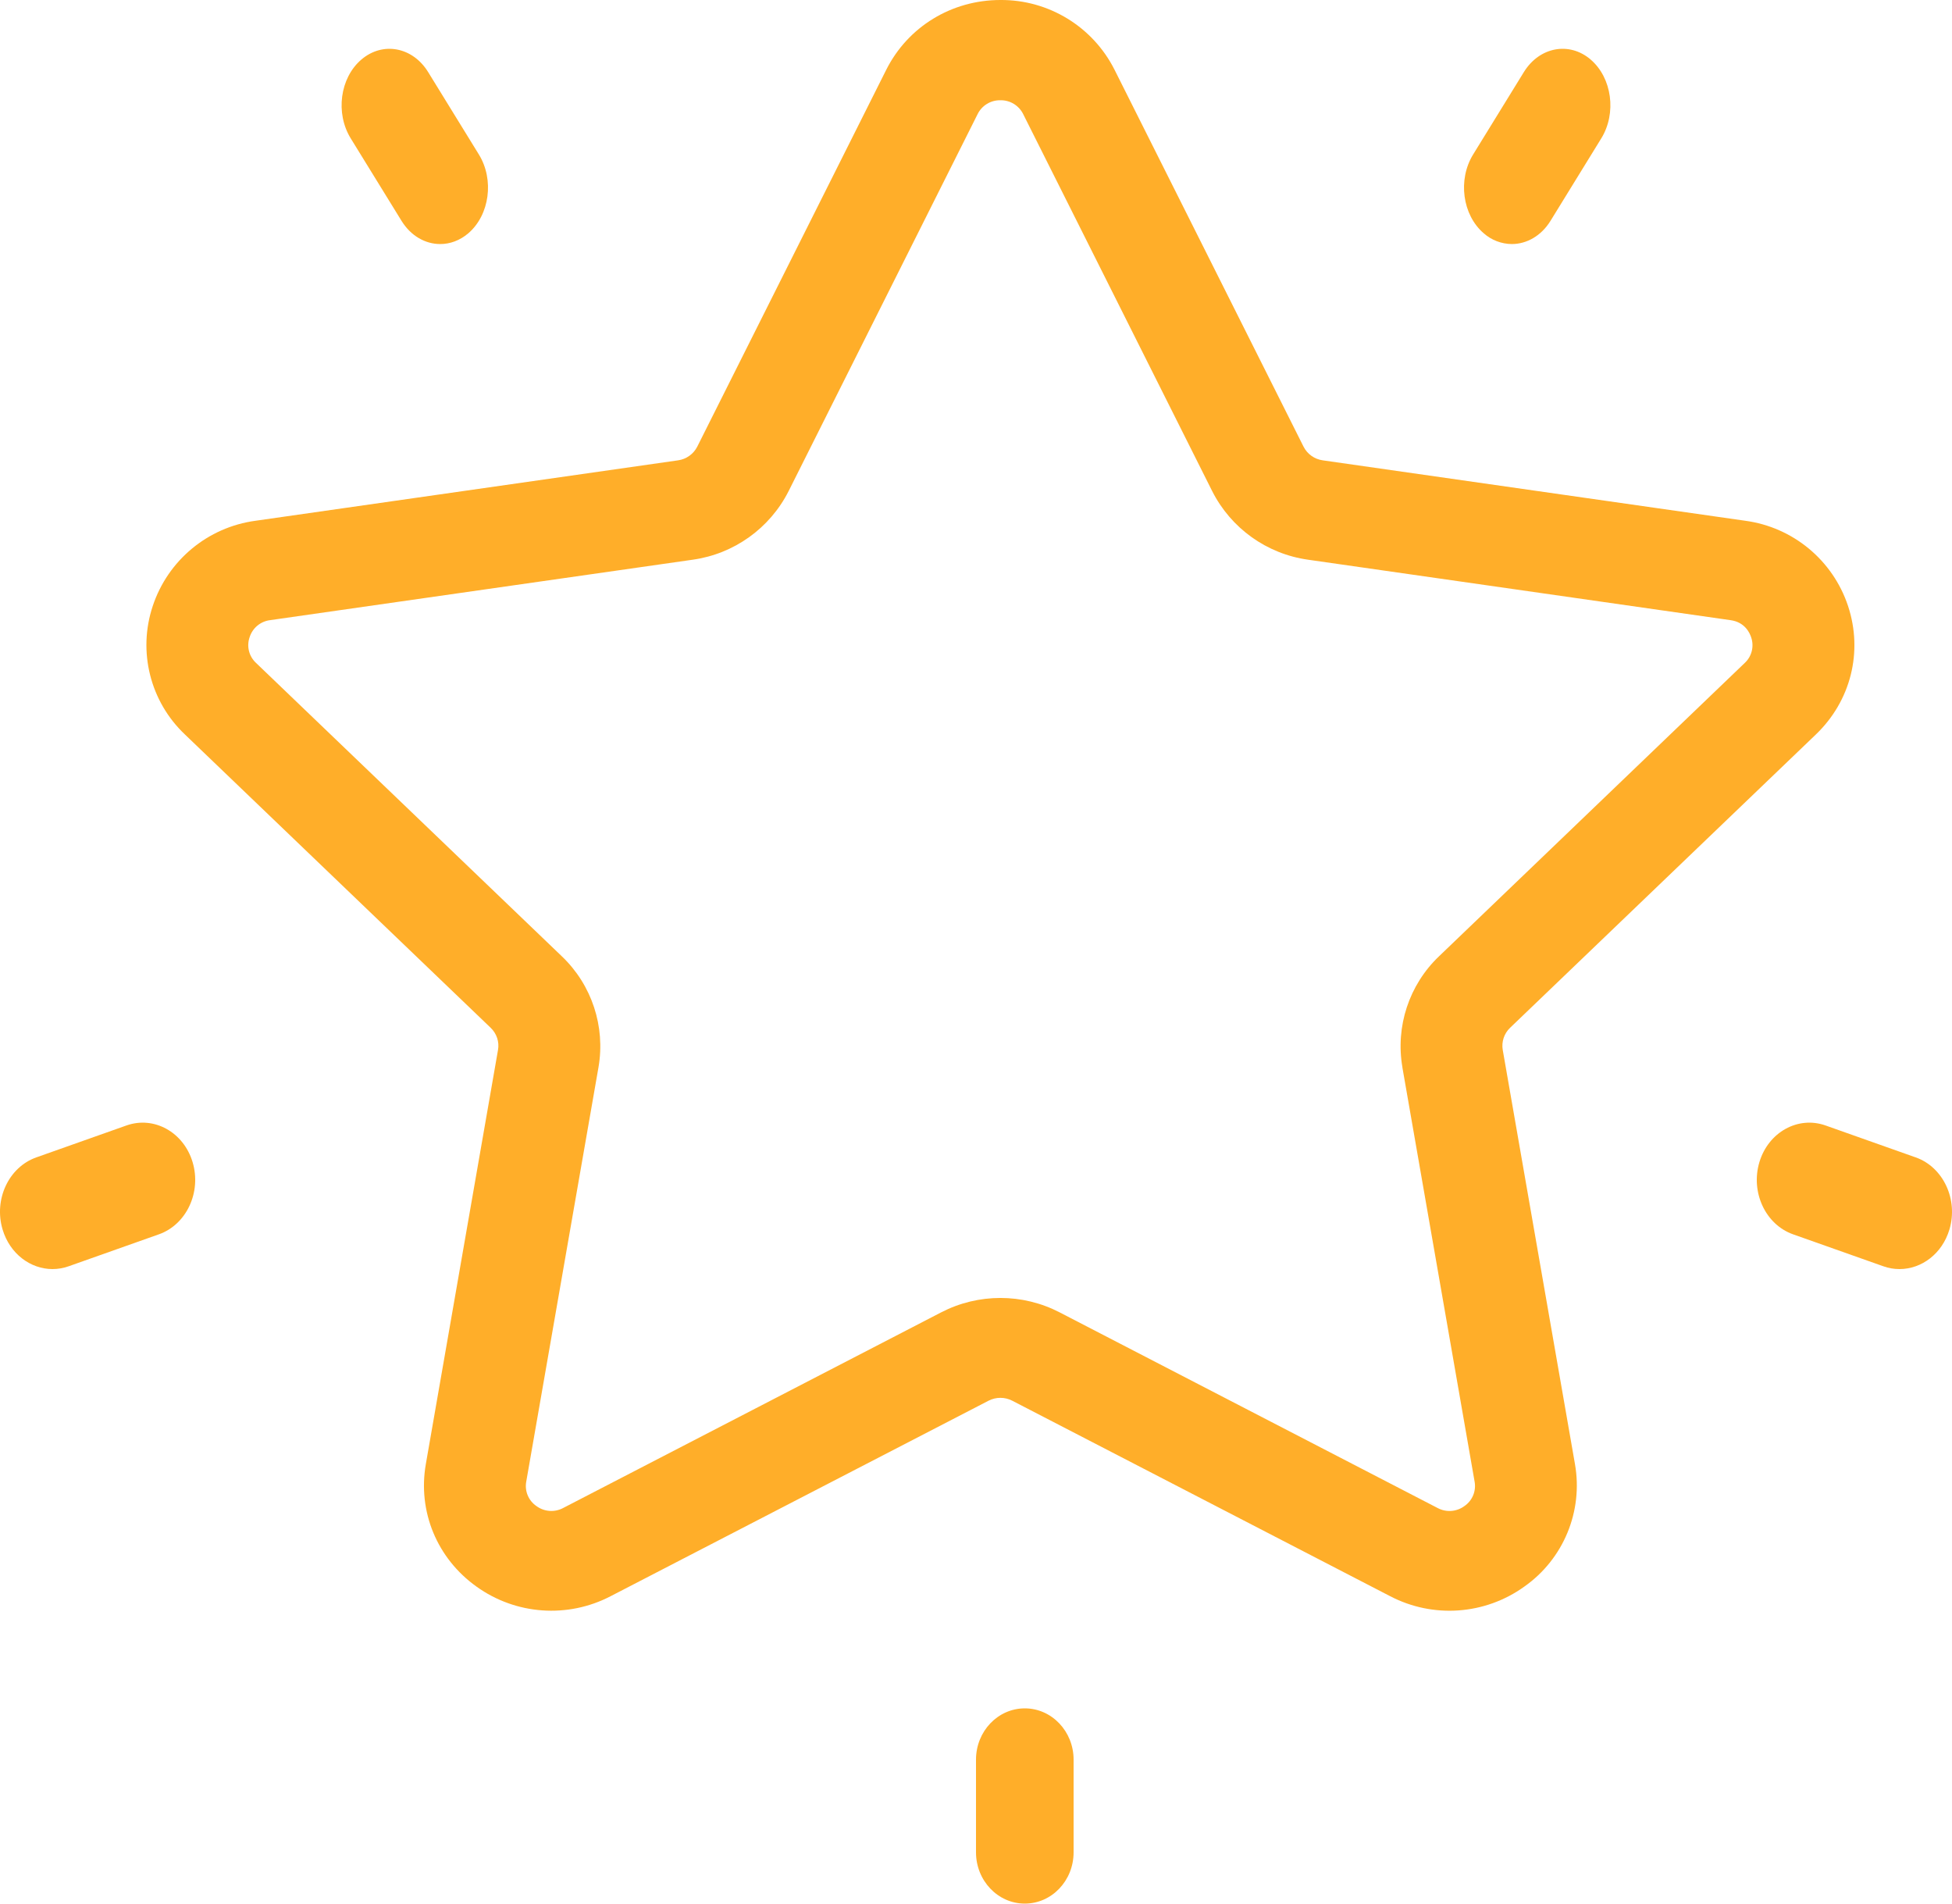
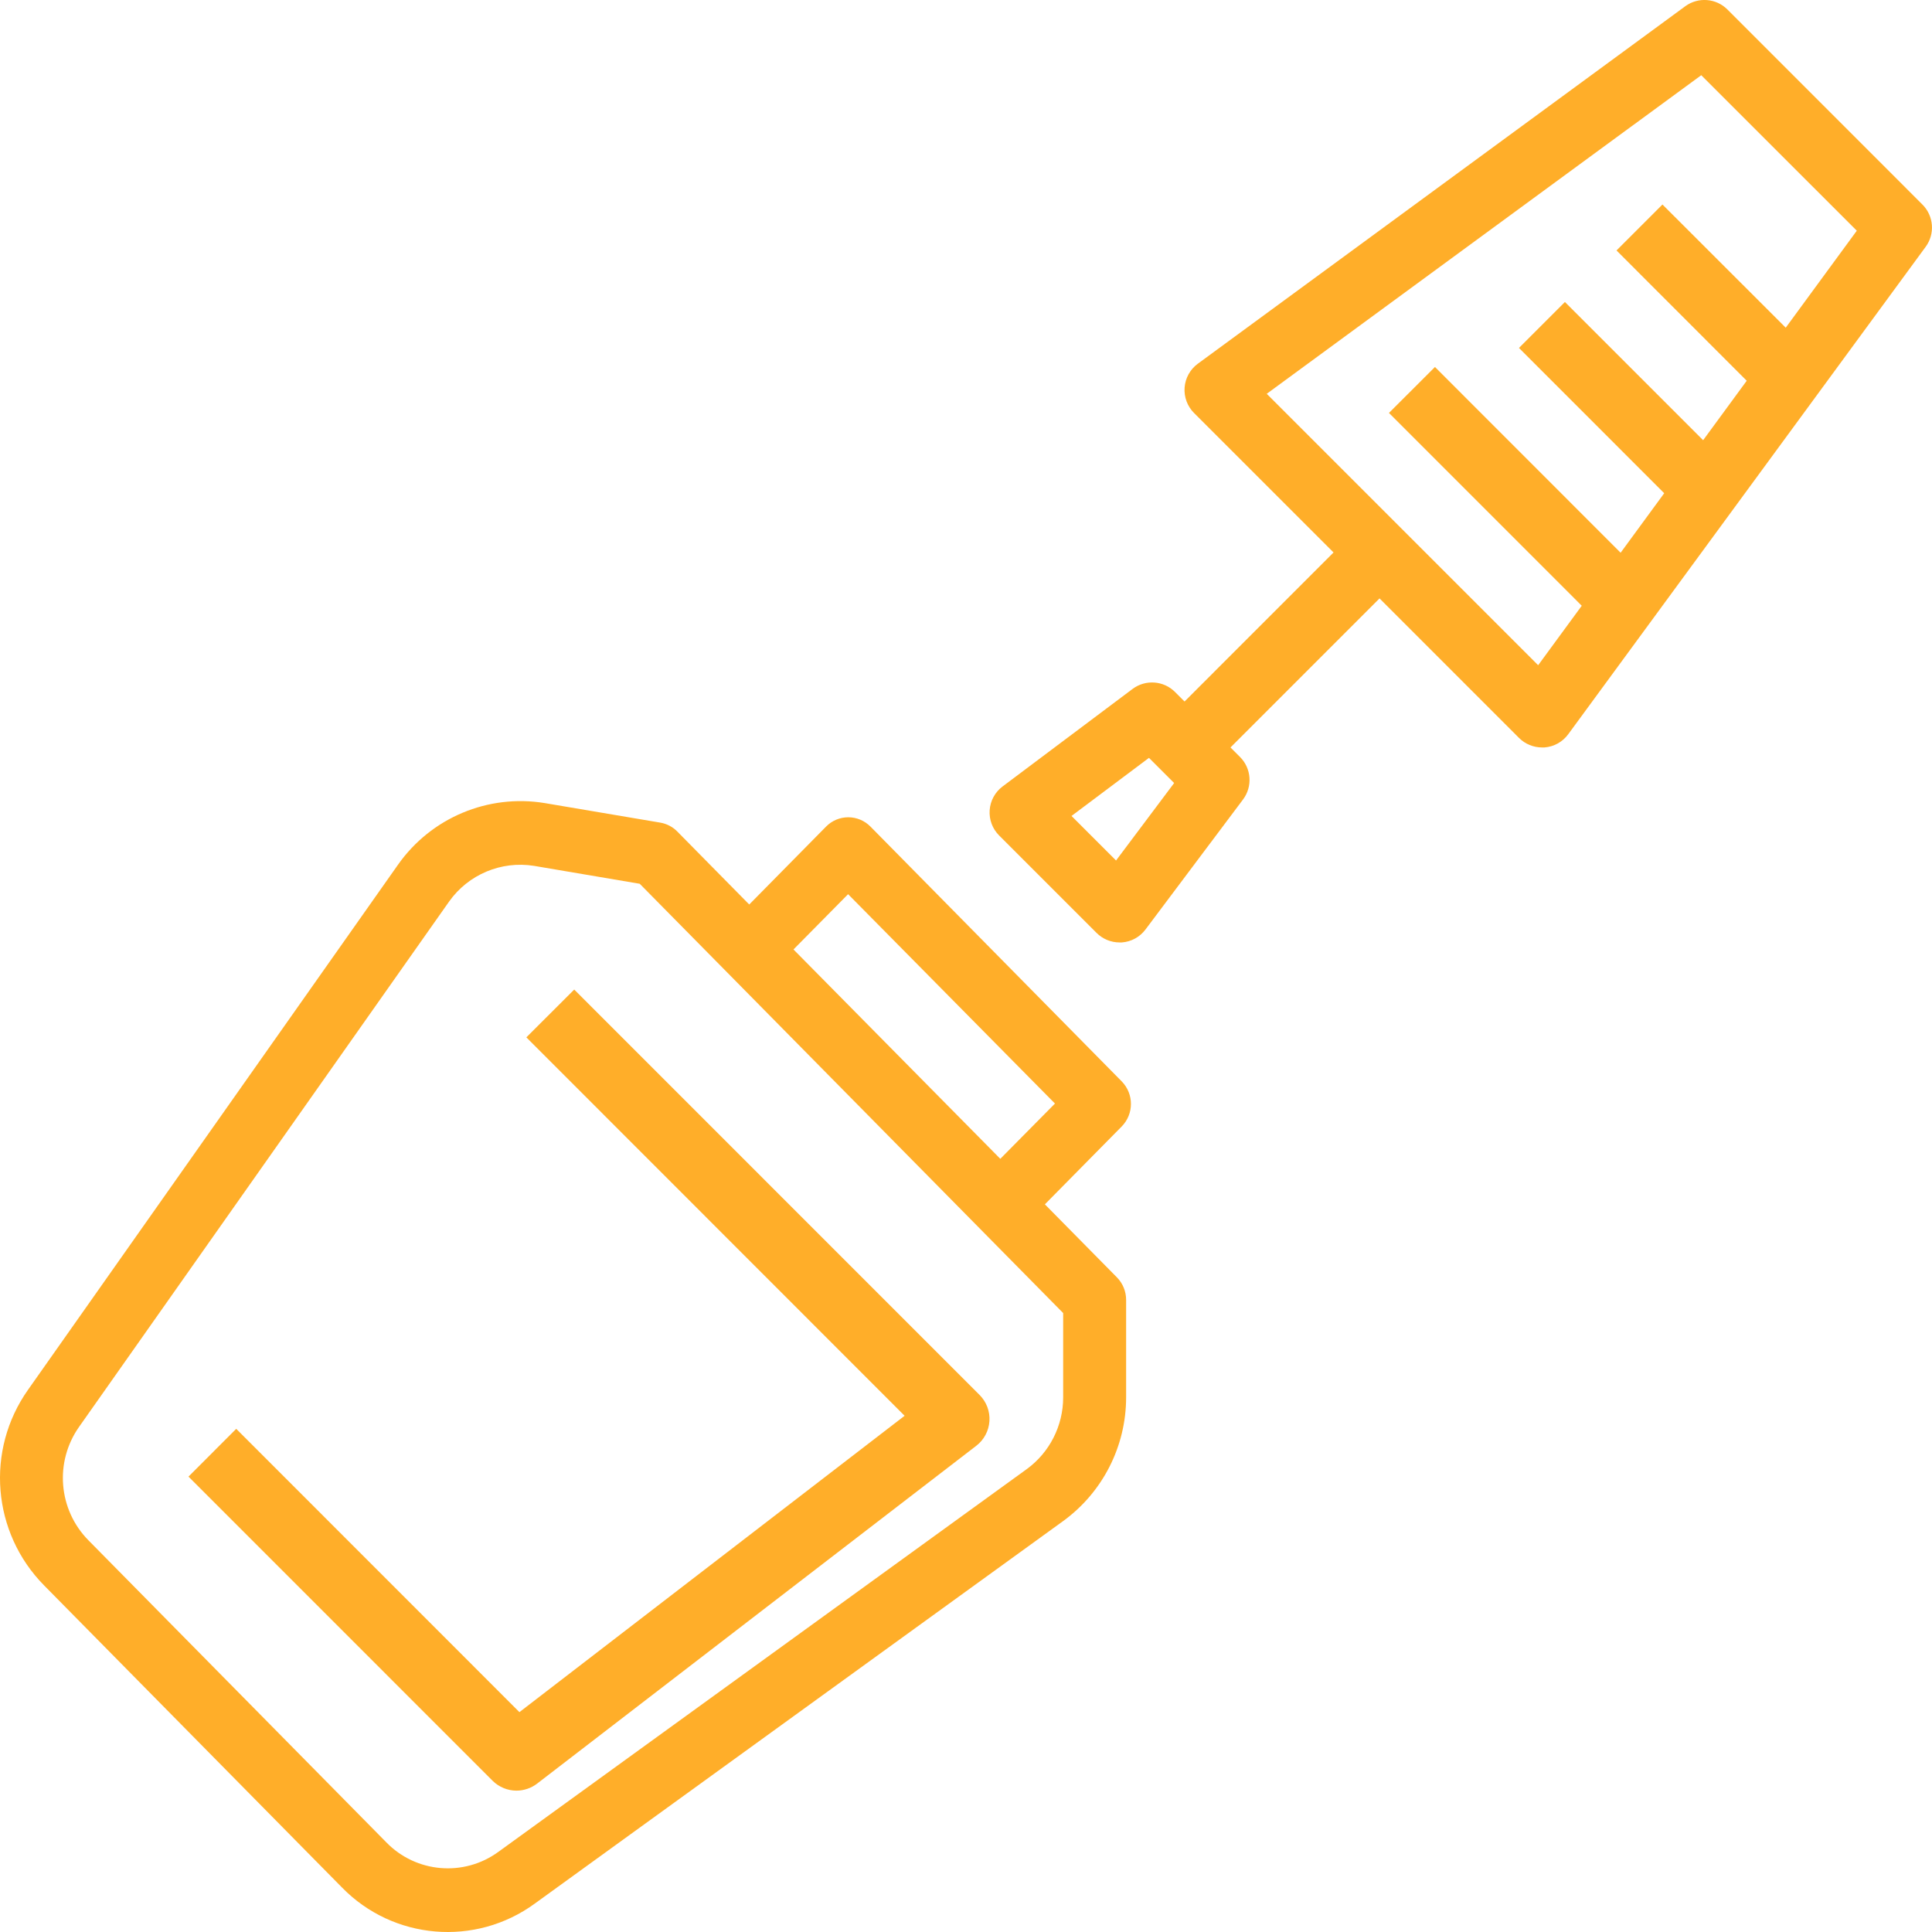
- <svg xmlns="http://www.w3.org/2000/svg" xmlns:xlink="http://www.w3.org/1999/xlink" width="40" height="39" viewBox="0 0 40 39">
+ <svg xmlns="http://www.w3.org/2000/svg" xmlns:xlink="http://www.w3.org/1999/xlink" width="41" height="41" viewBox="0 0 41 41">
  <defs>
-     <path id="jwcwa" d="M505.737 1049.866l1.48 8.487a.497.497 0 0 1-.208.502.515.515 0 0 1-.55.04l-7.745-4.008a2.643 2.643 0 0 0-2.428 0l-7.744 4.007a.515.515 0 0 1-.55-.039.497.497 0 0 1-.208-.502l1.48-8.487a2.543 2.543 0 0 0-.751-2.274l-6.266-6.01a.495.495 0 0 1-.132-.527.505.505 0 0 1 .422-.35l8.658-1.238a2.607 2.607 0 0 0 1.965-1.405l3.872-7.722a.51.51 0 0 1 .468-.286.51.51 0 0 1 .468.286l3.872 7.722a2.606 2.606 0 0 0 1.965 1.405l8.659 1.239c.29.04.39.258.42.35a.495.495 0 0 1-.131.526l-6.265 6.01a2.542 2.542 0 0 0-.75 2.274zm8.473-6.818c.717-.687.97-1.695.66-2.632a2.582 2.582 0 0 0-2.106-1.747l-8.659-1.238a.521.521 0 0 1-.393-.28l-3.872-7.72a2.598 2.598 0 0 0-2.34-1.431c-1 0-1.897.548-2.34 1.431l-3.872 7.72a.522.522 0 0 1-.393.28l-8.659 1.238a2.582 2.582 0 0 0-2.106 1.747 2.523 2.523 0 0 0 .66 2.632l6.265 6.009c.123.118.18.288.15.454l-1.479 8.485c-.169.97.229 1.932 1.039 2.51a2.63 2.63 0 0 0 2.748.196l7.744-4.005a.53.53 0 0 1 .486 0l7.744 4.005a2.627 2.627 0 0 0 2.748-.196 2.533 2.533 0 0 0 1.039-2.51l-1.48-8.485a.509.509 0 0 1 .15-.454z" />
-     <path id="jwcwb" d="M509.596 1029.22c-.438-.374-1.05-.26-1.369.256l-1.04 1.689c-.318.516-.22 1.24.217 1.614a.88.88 0 0 0 .575.221c.303 0 .602-.165.794-.476l1.04-1.689c.318-.516.22-1.24-.217-1.614z" />
-     <path id="jwcwc" d="M486.813 1031.165l-1.04-1.689c-.318-.516-.931-.63-1.369-.255-.438.375-.535 1.098-.217 1.614l1.04 1.688c.192.312.49.477.794.477.2 0 .401-.072.575-.22.438-.376.535-1.099.217-1.615z" />
-     <path id="jwcwd" d="M480.947 1051.81c-.184-.615-.79-.952-1.356-.752l-1.847.654c-.566.2-.875.862-.691 1.477.148.496.57.811 1.023.811.11 0 .222-.019.333-.058l1.847-.654c.565-.2.875-.862.691-1.478z" />
-     <path id="jwcwe" d="M498 1063c-.552 0-1 .47-1 1.051v1.898c0 .58.448 1.051 1 1.051s1-.47 1-1.051v-1.898c0-.58-.448-1.051-1-1.051z" />
-     <path id="jwcwf" d="M516.256 1051.712l-1.847-.654c-.565-.2-1.172.137-1.356.752-.184.616.125 1.278.69 1.478l1.848.654c.11.04.223.058.333.058.454 0 .875-.315 1.023-.81.184-.616-.126-1.278-.69-1.478z" />
+     <path id="j2voa" d="M772.53 1043.133a1.852 1.852 0 0 1 1.804-.758l2.242.38 8.986 9.11v1.79c0 .603-.289 1.17-.773 1.522l-11.214 8.123a1.82 1.82 0 0 1-2.377-.203l-6.322-6.41a1.884 1.884 0 0 1-.197-2.408zm8.468-.157l4.39 4.443-1.16 1.173-4.389-4.443zm-10.742 21.078a3.135 3.135 0 0 0 4.093.343l11.216-8.12a3.247 3.247 0 0 0 1.333-2.623v-2.068a.68.68 0 0 0-.195-.478l-1.529-1.55 1.631-1.653a.683.683 0 0 0 0-.956l-5.332-5.407a.66.66 0 0 0-.943 0l-1.63 1.653-1.528-1.55a.662.662 0 0 0-.362-.188l-2.454-.415a3.179 3.179 0 0 0-3.108 1.306l-7.853 11.145a3.244 3.244 0 0 0 .34 4.151z" />
+     <path id="j2vob" d="M773.96 1062a.722.722 0 0 0 .437-.148l9.322-7.171a.719.719 0 0 0 .071-1.076l-8.604-8.605-1.016 1.014 8.027 8.031-8.174 6.289-6.01-6.012-1.013 1.014 6.453 6.454c.135.134.317.21.507.21z" />
+     <path id="j2voc" d="M787.383 1040.083l.534.534-1.233 1.644-.945-.945zm11.72-14.487l3.301 3.3-1.508 2.058-2.616-2.614-.975.975 2.763 2.765-.925 1.262-2.933-2.933-.975.975 3.082 3.083-.925 1.263-3.94-3.942-.976.975 4.091 4.092-.925 1.262-5.76-5.76zm-12.832 18.202a.69.69 0 0 0 .488.202h.048a.689.689 0 0 0 .503-.276l2.069-2.758a.69.69 0 0 0-.064-.902l-.202-.202 3.163-3.163 2.96 2.961a.69.69 0 0 0 .488.202h.052a.689.689 0 0 0 .504-.28l7.586-10.345a.69.69 0 0 0-.069-.896l-4.137-4.138a.69.69 0 0 0-.897-.07l-10.345 7.587a.691.691 0 0 0-.079 1.044l2.961 2.96-3.162 3.163-.202-.202a.69.69 0 0 0-.902-.064l-2.758 2.069a.69.69 0 0 0-.074 1.039z" />
  </defs>
  <g>
-     <g transform="translate(-477 -1028)">
+     <g transform="translate(-763 -1024)">
      <g>
-         <use fill="#ffae29" xlink:href="#jwcwa" />
+         <use fill="#ffae29" xlink:href="#j2voa" />
      </g>
      <g>
-         <use fill="#ffae29" xlink:href="#jwcwb" />
+         <use fill="#ffae29" xlink:href="#j2vob" />
      </g>
      <g>
-         <use fill="#ffae29" xlink:href="#jwcwc" />
-       </g>
-       <g>
-         <use fill="#ffae29" xlink:href="#jwcwd" />
-       </g>
-       <g>
-         <use fill="#ffae29" xlink:href="#jwcwe" />
-       </g>
-       <g>
-         <use fill="#ffae29" xlink:href="#jwcwf" />
+         <use fill="#ffae29" xlink:href="#j2voc" />
      </g>
    </g>
  </g>
</svg>
